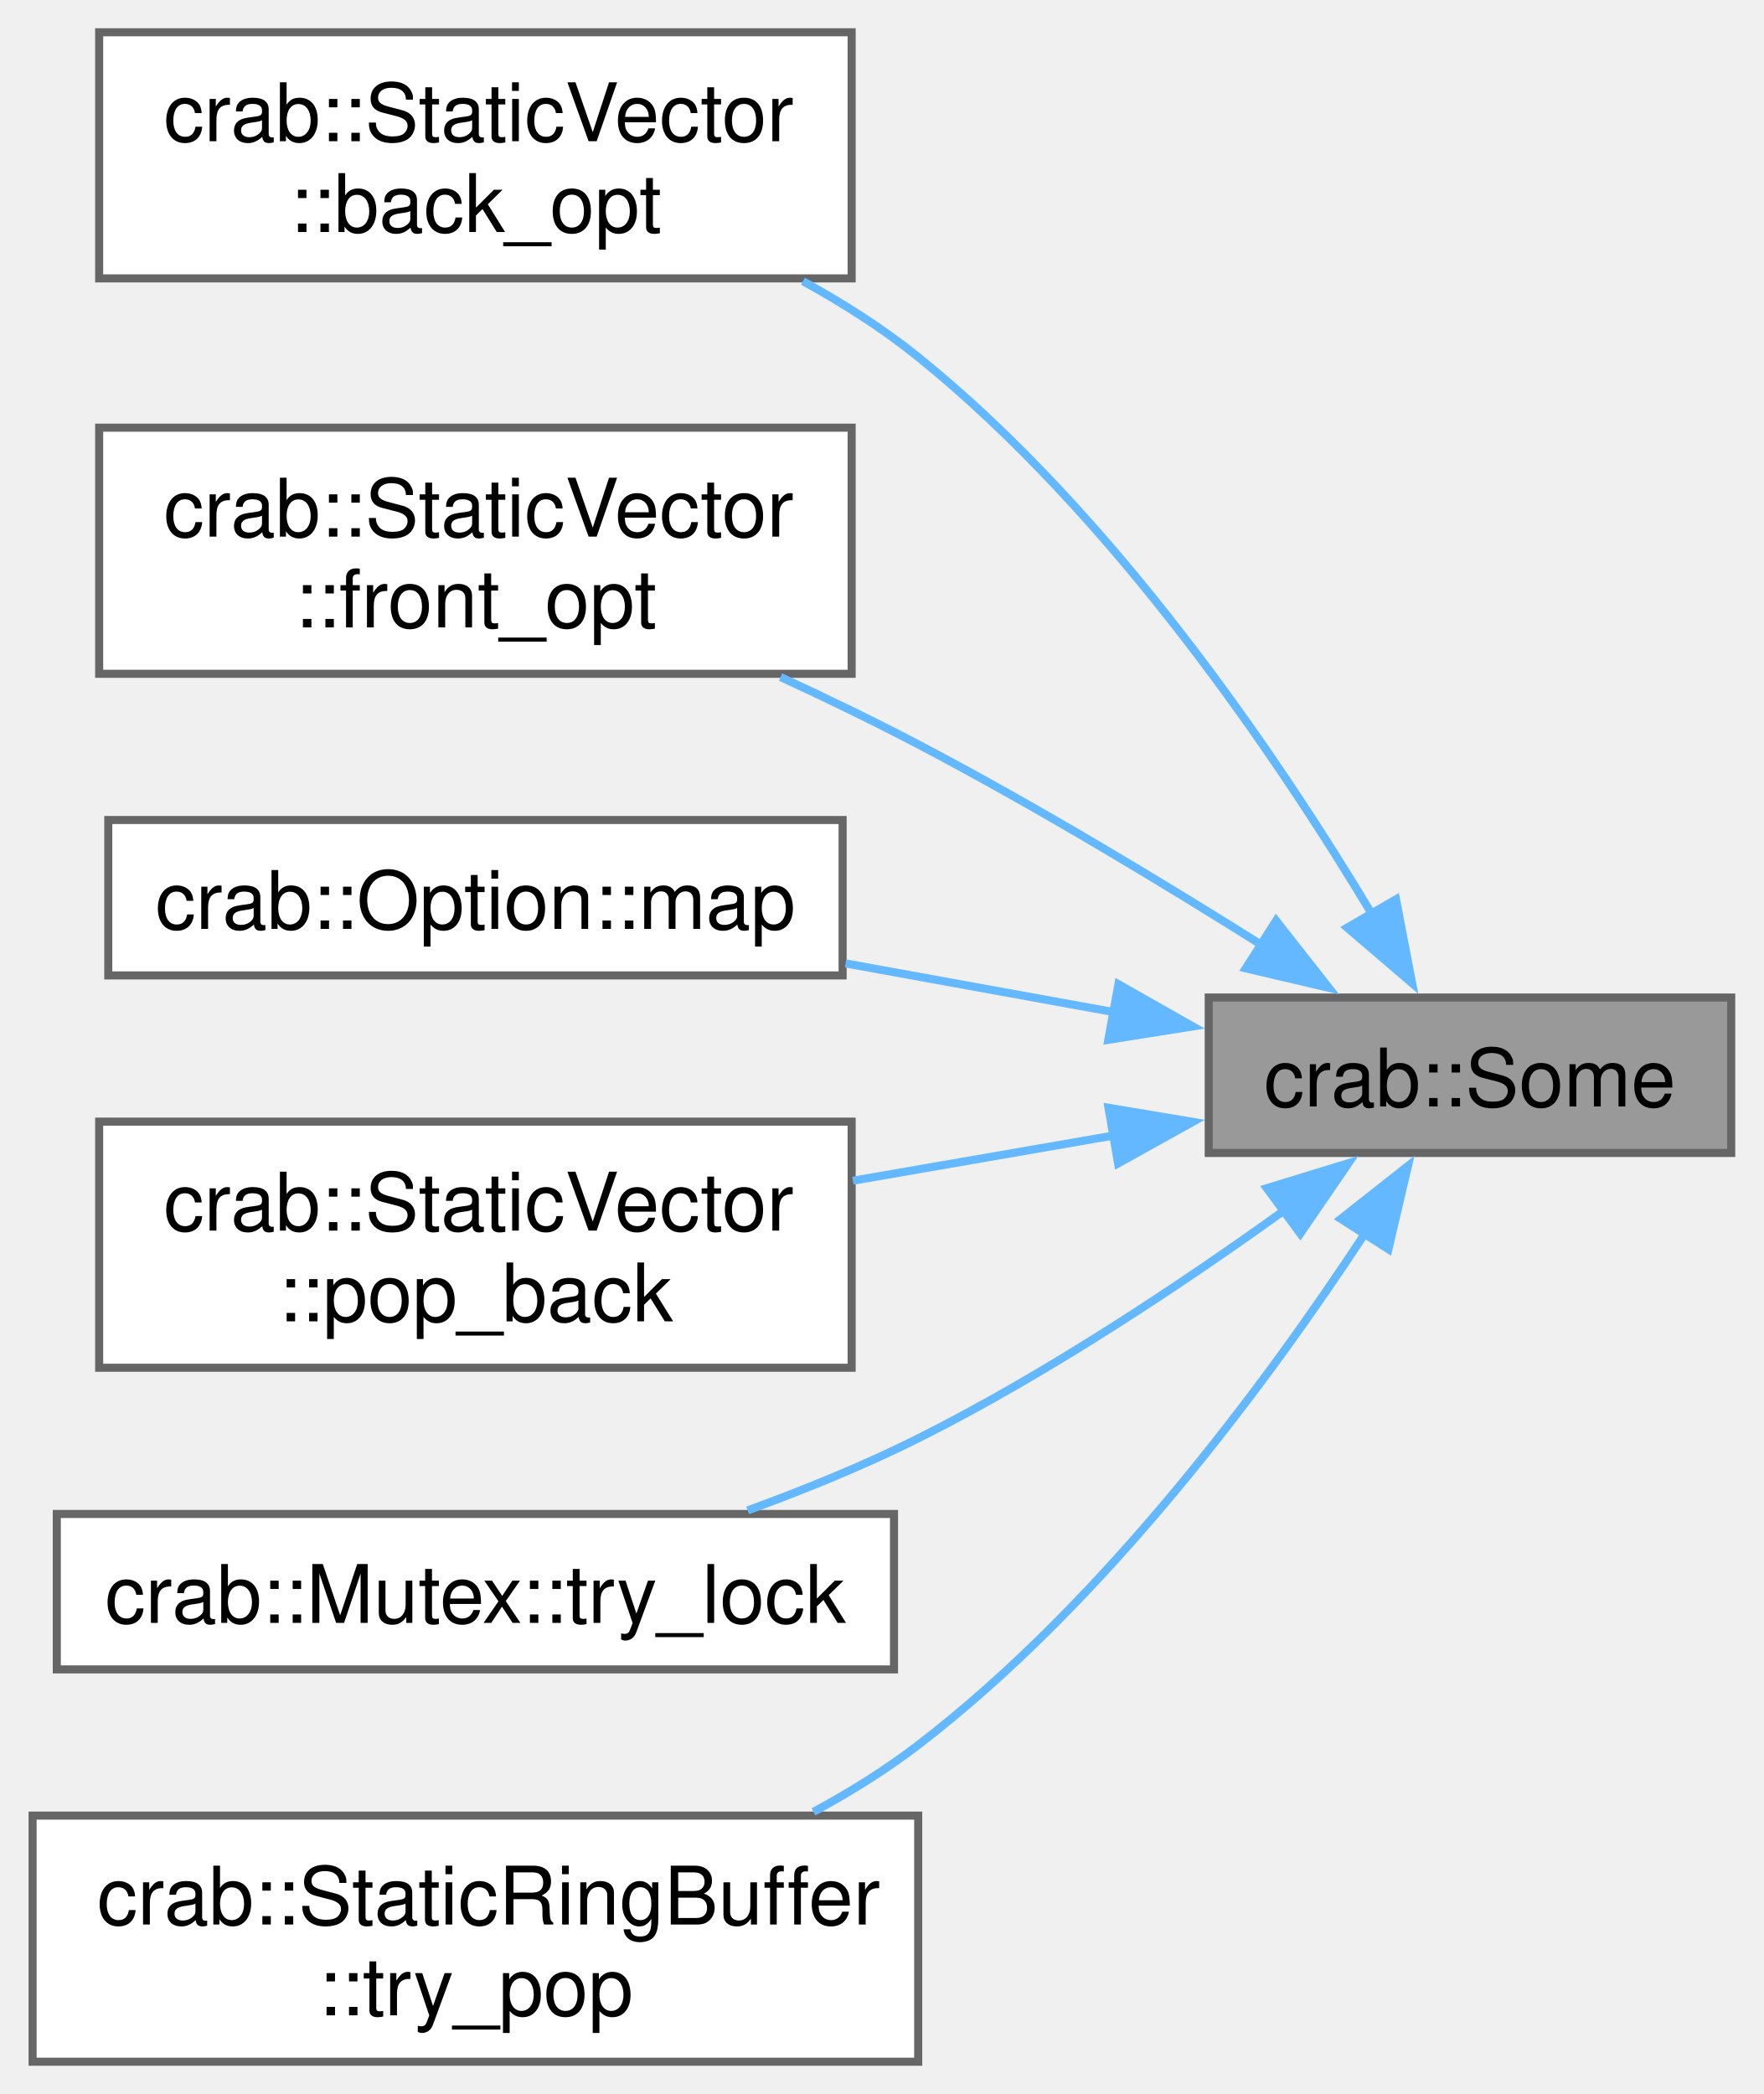
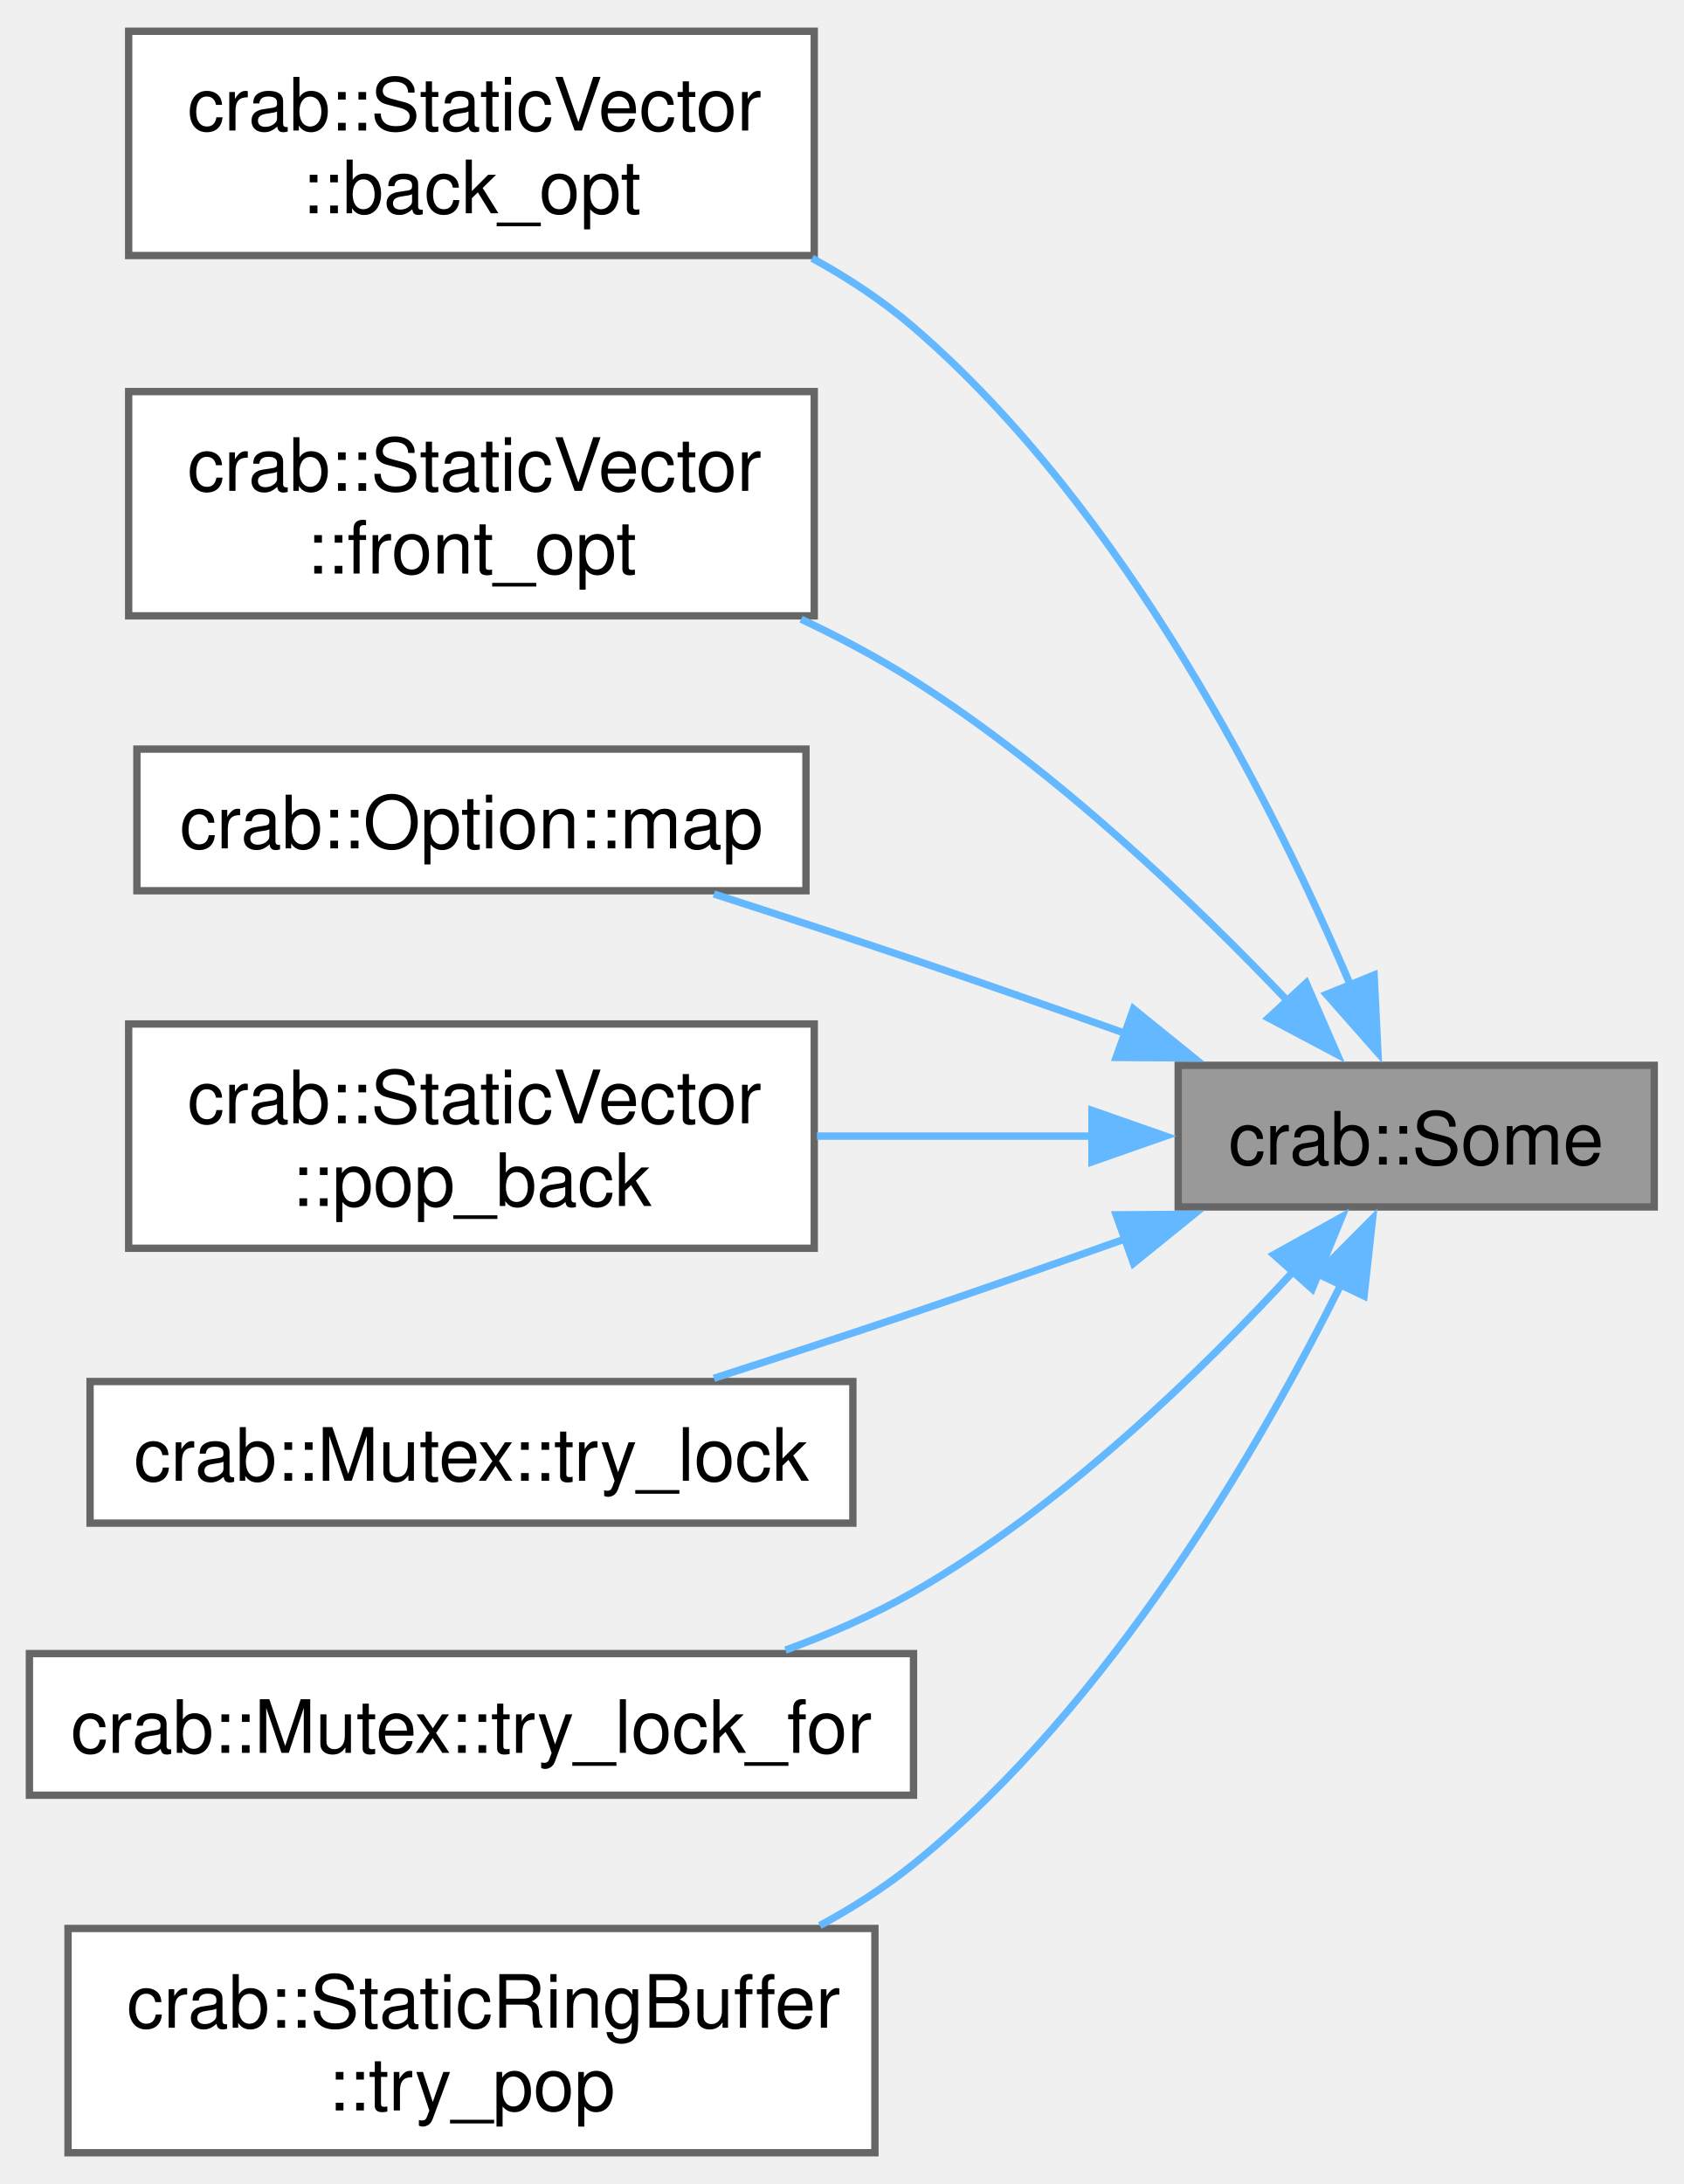
- <svg xmlns="http://www.w3.org/2000/svg" xmlns:xlink="http://www.w3.org/1999/xlink" width="219pt" height="260pt" viewBox="0.00 0.00 218.50 259.50">
-   <g id="graph0" class="graph" transform="scale(1 1) rotate(0) translate(4 255.5)">
+ <svg xmlns="http://www.w3.org/2000/svg" xmlns:xlink="http://www.w3.org/1999/xlink" width="229pt" height="297pt" viewBox="0.00 0.00 229.00 296.50">
+   <g id="graph0" class="graph" transform="scale(1 1) rotate(0) translate(4 292.5)">
    <g id="Node000001" class="node">
      <g id="a_Node000001">
        <a xlink:title="Create an Option containing a value.">
-           <polygon fill="#999999" stroke="#666666" points="210.5,-131.88 145.75,-131.88 145.75,-112.62 210.5,-112.62 210.5,-131.88" />
-           <text text-anchor="middle" x="178.12" y="-118.38" font-family="Helvetica,sans-Serif" font-size="10.00">crab::Some</text>
+           <polygon fill="#999999" stroke="#666666" points="221,-147.88 156.25,-147.88 156.25,-128.62 221,-128.62 221,-147.88" />
+           <text text-anchor="middle" x="188.62" y="-134.38" font-family="Helvetica,sans-Serif" font-size="10.00">crab::Some</text>
        </a>
      </g>
    </g>
    <g id="Node000002" class="node">
      <g id="a_Node000002">
        <a xlink:href="classcrab_1_1StaticVector.html#a963619ac1732243ad4879fa5c497a7ec" target="_top" xlink:title="Access last element.">
-           <polygon fill="white" stroke="#666666" points="101.5,-251.5 8.25,-251.5 8.25,-221 101.5,-221 101.5,-251.5" />
-           <text text-anchor="start" x="16.25" y="-238" font-family="Helvetica,sans-Serif" font-size="10.00">crab::StaticVector</text>
-           <text text-anchor="middle" x="54.88" y="-226.75" font-family="Helvetica,sans-Serif" font-size="10.00">::back_opt</text>
+           <polygon fill="white" stroke="#666666" points="106.75,-288.5 13.5,-288.5 13.5,-258 106.75,-258 106.75,-288.5" />
+           <text text-anchor="start" x="21.5" y="-275" font-family="Helvetica,sans-Serif" font-size="10.00">crab::StaticVector</text>
+           <text text-anchor="middle" x="60.12" y="-263.75" font-family="Helvetica,sans-Serif" font-size="10.00">::back_opt</text>
        </a>
      </g>
    </g>
    <g id="edge1_Node000001_Node000002" class="edge">
      <g id="a_edge1_Node000001_Node000002">
        <a xlink:title=" ">
-           <path fill="none" stroke="#63b8ff" d="M166.06,-142.08C154.25,-161.77 133.93,-191.75 109.75,-211.25 105.42,-214.75 100.51,-217.88 95.47,-220.65" />
-           <polygon fill="#63b8ff" stroke="#63b8ff" points="168.96,-144.05 170.96,-133.65 162.91,-140.54 168.96,-144.05" />
+           <path fill="none" stroke="#63b8ff" d="M179.72,-158.68C169.39,-182.98 149.13,-223.39 120.25,-248.25 116.11,-251.81 111.39,-254.93 106.46,-257.63" />
+           <polygon fill="#63b8ff" stroke="#63b8ff" points="182.9,-160.16 183.42,-149.58 176.41,-157.52 182.9,-160.16" />
        </a>
      </g>
    </g>
    <g id="Node000003" class="node">
      <g id="a_Node000003">
        <a xlink:href="classcrab_1_1StaticVector.html#a4110e761e8bfce4e596cbb1a10986539" target="_top" xlink:title="Access first element.">
-           <polygon fill="white" stroke="#666666" points="101.5,-202.5 8.25,-202.5 8.25,-172 101.5,-172 101.5,-202.5" />
-           <text text-anchor="start" x="16.25" y="-189" font-family="Helvetica,sans-Serif" font-size="10.00">crab::StaticVector</text>
-           <text text-anchor="middle" x="54.88" y="-177.75" font-family="Helvetica,sans-Serif" font-size="10.00">::front_opt</text>
+           <polygon fill="white" stroke="#666666" points="106.75,-239.5 13.5,-239.5 13.5,-209 106.75,-209 106.75,-239.5" />
+           <text text-anchor="start" x="21.5" y="-226" font-family="Helvetica,sans-Serif" font-size="10.00">crab::StaticVector</text>
+           <text text-anchor="middle" x="60.12" y="-214.75" font-family="Helvetica,sans-Serif" font-size="10.00">::front_opt</text>
        </a>
      </g>
    </g>
    <g id="edge2_Node000001_Node000003" class="edge">
      <g id="a_edge2_Node000001_Node000003">
        <a xlink:title=" ">
-           <path fill="none" stroke="#63b8ff" d="M152.58,-138.22C140,-146.14 124.29,-155.62 109.75,-163.25 104.31,-166.1 98.46,-168.94 92.69,-171.6" />
-           <polygon fill="#63b8ff" stroke="#63b8ff" points="154.1,-141.41 160.65,-133.08 150.34,-135.5 154.1,-141.41" />
+           <path fill="none" stroke="#63b8ff" d="M171.42,-156.33C158.59,-169.82 139.64,-187.97 120.25,-200.25 115.48,-203.27 110.26,-206.05 104.96,-208.55" />
+           <polygon fill="#63b8ff" stroke="#63b8ff" points="173.66,-159.07 177.89,-149.35 168.53,-154.31 173.66,-159.07" />
        </a>
      </g>
    </g>
    <g id="Node000004" class="node">
      <g id="a_Node000004">
        <a xlink:href="classcrab_1_1Option.html#ab68ee2531b0173b349f2b2aebca63aaf" target="_top" xlink:title="Transform the contained value.">
-           <polygon fill="white" stroke="#666666" points="100.38,-153.88 9.38,-153.88 9.38,-134.62 100.38,-134.62 100.38,-153.88" />
-           <text text-anchor="middle" x="54.88" y="-140.38" font-family="Helvetica,sans-Serif" font-size="10.00">crab::Option::map</text>
+           <polygon fill="white" stroke="#666666" points="105.62,-190.88 14.62,-190.88 14.62,-171.62 105.62,-171.62 105.62,-190.88" />
+           <text text-anchor="middle" x="60.12" y="-177.38" font-family="Helvetica,sans-Serif" font-size="10.00">crab::Option::map</text>
        </a>
      </g>
    </g>
    <g id="edge3_Node000001_Node000004" class="edge">
      <g id="a_edge3_Node000001_Node000004">
        <a xlink:title=" ">
-           <path fill="none" stroke="#63b8ff" d="M133.96,-130.08C123.18,-132.04 111.6,-134.14 100.74,-136.11" />
-           <polygon fill="#63b8ff" stroke="#63b8ff" points="134.56,-133.53 143.78,-128.3 133.31,-126.64 134.56,-133.53" />
+           <path fill="none" stroke="#63b8ff" d="M149.14,-152.19C139.71,-155.54 129.63,-159.07 120.25,-162.25 111.47,-165.22 101.91,-168.34 93.1,-171.18" />
+           <polygon fill="#63b8ff" stroke="#63b8ff" points="150.17,-155.54 158.4,-148.88 147.81,-148.95 150.17,-155.54" />
        </a>
      </g>
    </g>
    <g id="Node000005" class="node">
      <g id="a_Node000005">
        <a xlink:href="classcrab_1_1StaticVector.html#a7dfbeaf1783535704f641cf12e381d78" target="_top" xlink:title="Remove last element.">
-           <polygon fill="white" stroke="#666666" points="101.5,-116.5 8.25,-116.5 8.25,-86 101.5,-86 101.5,-116.5" />
-           <text text-anchor="start" x="16.25" y="-103" font-family="Helvetica,sans-Serif" font-size="10.00">crab::StaticVector</text>
-           <text text-anchor="middle" x="54.88" y="-91.75" font-family="Helvetica,sans-Serif" font-size="10.00">::pop_back</text>
+           <polygon fill="white" stroke="#666666" points="106.75,-153.5 13.5,-153.5 13.5,-123 106.75,-123 106.75,-153.5" />
+           <text text-anchor="start" x="21.5" y="-140" font-family="Helvetica,sans-Serif" font-size="10.00">crab::StaticVector</text>
+           <text text-anchor="middle" x="60.12" y="-128.75" font-family="Helvetica,sans-Serif" font-size="10.00">::pop_back</text>
        </a>
      </g>
    </g>
    <g id="edge4_Node000001_Node000005" class="edge">
      <g id="a_edge4_Node000001_Node000005">
        <a xlink:title=" ">
-           <path fill="none" stroke="#63b8ff" d="M134.2,-114.82C123.66,-112.99 112.33,-111.03 101.66,-109.18" />
-           <polygon fill="#63b8ff" stroke="#63b8ff" points="133.33,-118.22 143.78,-116.47 134.52,-111.32 133.33,-118.22" />
+           <path fill="none" stroke="#63b8ff" d="M144.81,-138.25C132.68,-138.25 119.42,-138.25 107.11,-138.25" />
+           <polygon fill="#63b8ff" stroke="#63b8ff" points="144.52,-141.75 154.52,-138.25 144.52,-134.75 144.52,-141.75" />
        </a>
      </g>
    </g>
    <g id="Node000006" class="node">
      <g id="a_Node000006">
        <a xlink:href="classcrab_1_1Mutex.html#a368df75fc77a3bff0309d9b72d65c23e" target="_top" xlink:title="Try to acquire lock without blocking.">
-           <polygon fill="white" stroke="#666666" points="106.75,-67.88 3,-67.88 3,-48.62 106.75,-48.62 106.75,-67.88" />
-           <text text-anchor="middle" x="54.88" y="-54.38" font-family="Helvetica,sans-Serif" font-size="10.00">crab::Mutex::try_lock</text>
+           <polygon fill="white" stroke="#666666" points="112,-104.88 8.25,-104.88 8.25,-85.62 112,-85.62 112,-104.88" />
+           <text text-anchor="middle" x="60.12" y="-91.38" font-family="Helvetica,sans-Serif" font-size="10.00">crab::Mutex::try_lock</text>
        </a>
      </g>
    </g>
    <g id="edge5_Node000001_Node000006" class="edge">
      <g id="a_edge5_Node000001_Node000006">
        <a xlink:title=" ">
-           <path fill="none" stroke="#63b8ff" d="M155.36,-105.68C142.56,-96.47 125.79,-85.28 109.75,-77.25 103.1,-73.92 95.72,-70.91 88.61,-68.32" />
-           <polygon fill="#63b8ff" stroke="#63b8ff" points="152.95,-108.25 163.08,-111.36 157.1,-102.62 152.95,-108.25" />
+           <path fill="none" stroke="#63b8ff" d="M149.14,-124.31C139.71,-120.96 129.63,-117.43 120.25,-114.25 111.47,-111.28 101.91,-108.16 93.1,-105.32" />
+           <polygon fill="#63b8ff" stroke="#63b8ff" points="147.81,-127.55 158.4,-127.62 150.17,-120.96 147.81,-127.55" />
        </a>
      </g>
    </g>
    <g id="Node000007" class="node">
      <g id="a_Node000007">
-         <a xlink:href="classcrab_1_1StaticRingBuffer.html#a21a09b8f16dc6f603afd76d57039e74a" target="_top" xlink:title="Try to pop an element (consumer only).">
-           <polygon fill="white" stroke="#666666" points="109.75,-30.5 0,-30.5 0,0 109.75,0 109.75,-30.5" />
-           <text text-anchor="start" x="8" y="-17" font-family="Helvetica,sans-Serif" font-size="10.00">crab::StaticRingBuffer</text>
-           <text text-anchor="middle" x="54.88" y="-5.75" font-family="Helvetica,sans-Serif" font-size="10.00">::try_pop</text>
+         <a xlink:href="classcrab_1_1Mutex.html#a426edd639d6aeb60c972c86de81ddce4" target="_top" xlink:title="Try to acquire lock with timeout.">
+           <polygon fill="white" stroke="#666666" points="120.25,-67.88 0,-67.88 0,-48.62 120.25,-48.62 120.25,-67.88" />
+           <text text-anchor="middle" x="60.12" y="-54.38" font-family="Helvetica,sans-Serif" font-size="10.00">crab::Mutex::try_lock_for</text>
        </a>
      </g>
    </g>
    <g id="edge6_Node000001_Node000007" class="edge">
      <g id="a_edge6_Node000001_Node000007">
        <a xlink:title=" ">
-           <path fill="none" stroke="#63b8ff" d="M165.1,-102.62C153.02,-84.23 132.9,-56.99 109.75,-39.25 105.77,-36.2 101.34,-33.43 96.77,-30.96" />
-           <polygon fill="#63b8ff" stroke="#63b8ff" points="162.12,-104.45 170.44,-111.01 168.02,-100.69 162.12,-104.45" />
+           <path fill="none" stroke="#63b8ff" d="M172.16,-120.13C159.48,-106.32 140.4,-87.78 120.25,-76.25 114.85,-73.16 108.86,-70.55 102.83,-68.35" />
+           <polygon fill="#63b8ff" stroke="#63b8ff" points="169.25,-122.13 178.51,-127.27 174.48,-117.47 169.25,-122.13" />
+         </a>
+       </g>
+     </g>
+     <g id="Node000008" class="node">
+       <g id="a_Node000008">
+         <a xlink:href="classcrab_1_1StaticRingBuffer.html#a69f24bd18175788df17d858c360f1a6d" target="_top" xlink:title="Try to pop an element (consumer only).">
+           <polygon fill="white" stroke="#666666" points="115,-30.5 5.25,-30.5 5.25,0 115,0 115,-30.5" />
+           <text text-anchor="start" x="13.25" y="-17" font-family="Helvetica,sans-Serif" font-size="10.00">crab::StaticRingBuffer</text>
+           <text text-anchor="middle" x="60.12" y="-5.75" font-family="Helvetica,sans-Serif" font-size="10.00">::try_pop</text>
+         </a>
+       </g>
+     </g>
+     <g id="edge7_Node000001_Node000008" class="edge">
+       <g id="a_edge7_Node000001_Node000008">
+         <a xlink:title=" ">
+           <path fill="none" stroke="#63b8ff" d="M178.46,-118.21C167.47,-96.15 147.11,-60.94 120.25,-39.25 116.37,-36.12 112.03,-33.34 107.51,-30.9" />
+           <polygon fill="#63b8ff" stroke="#63b8ff" points="175.22,-119.53 182.69,-127.04 181.53,-116.51 175.22,-119.53" />
        </a>
      </g>
    </g>
  </g>
</svg>
